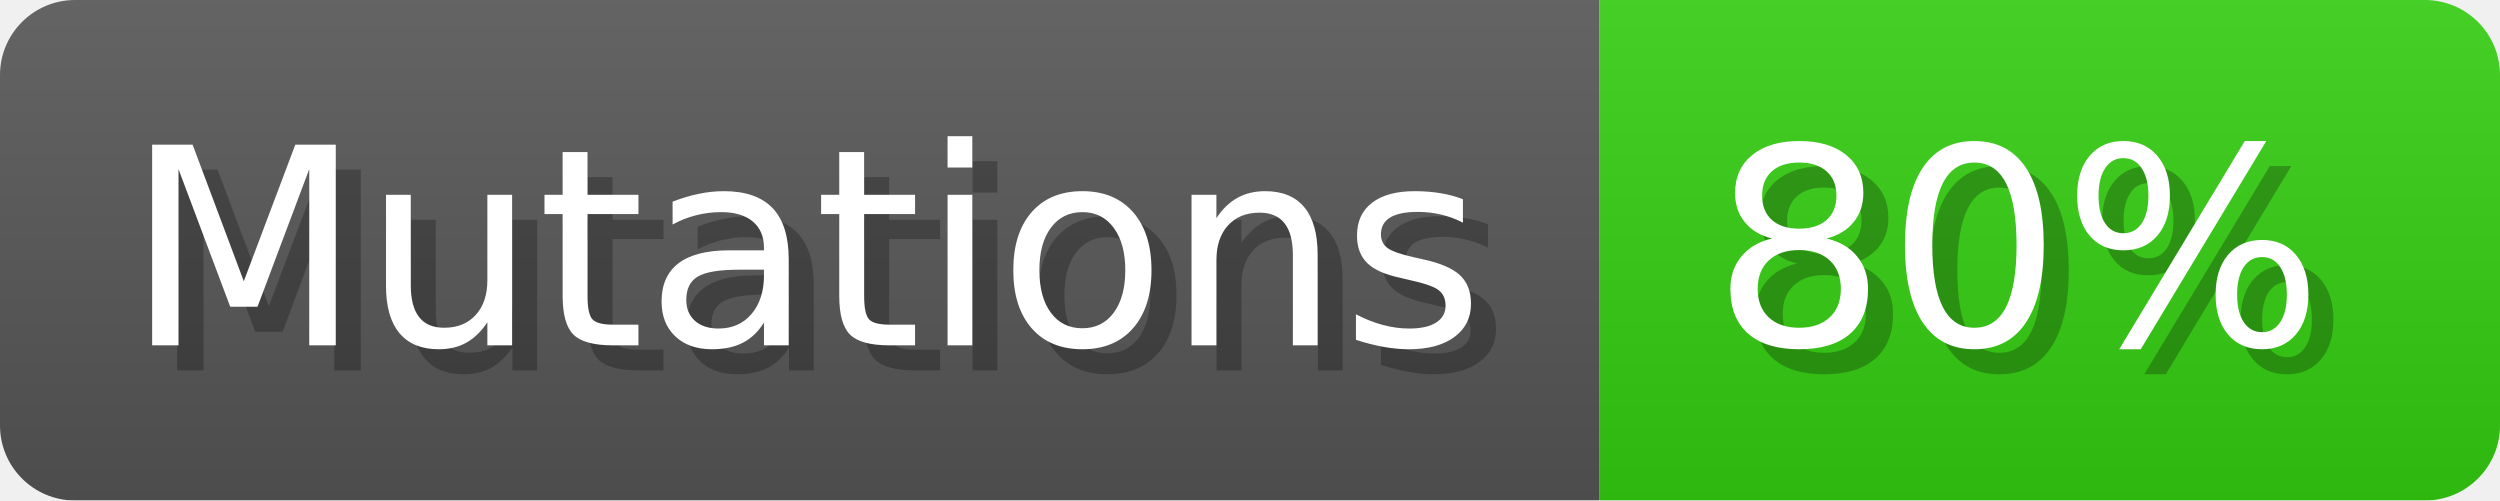
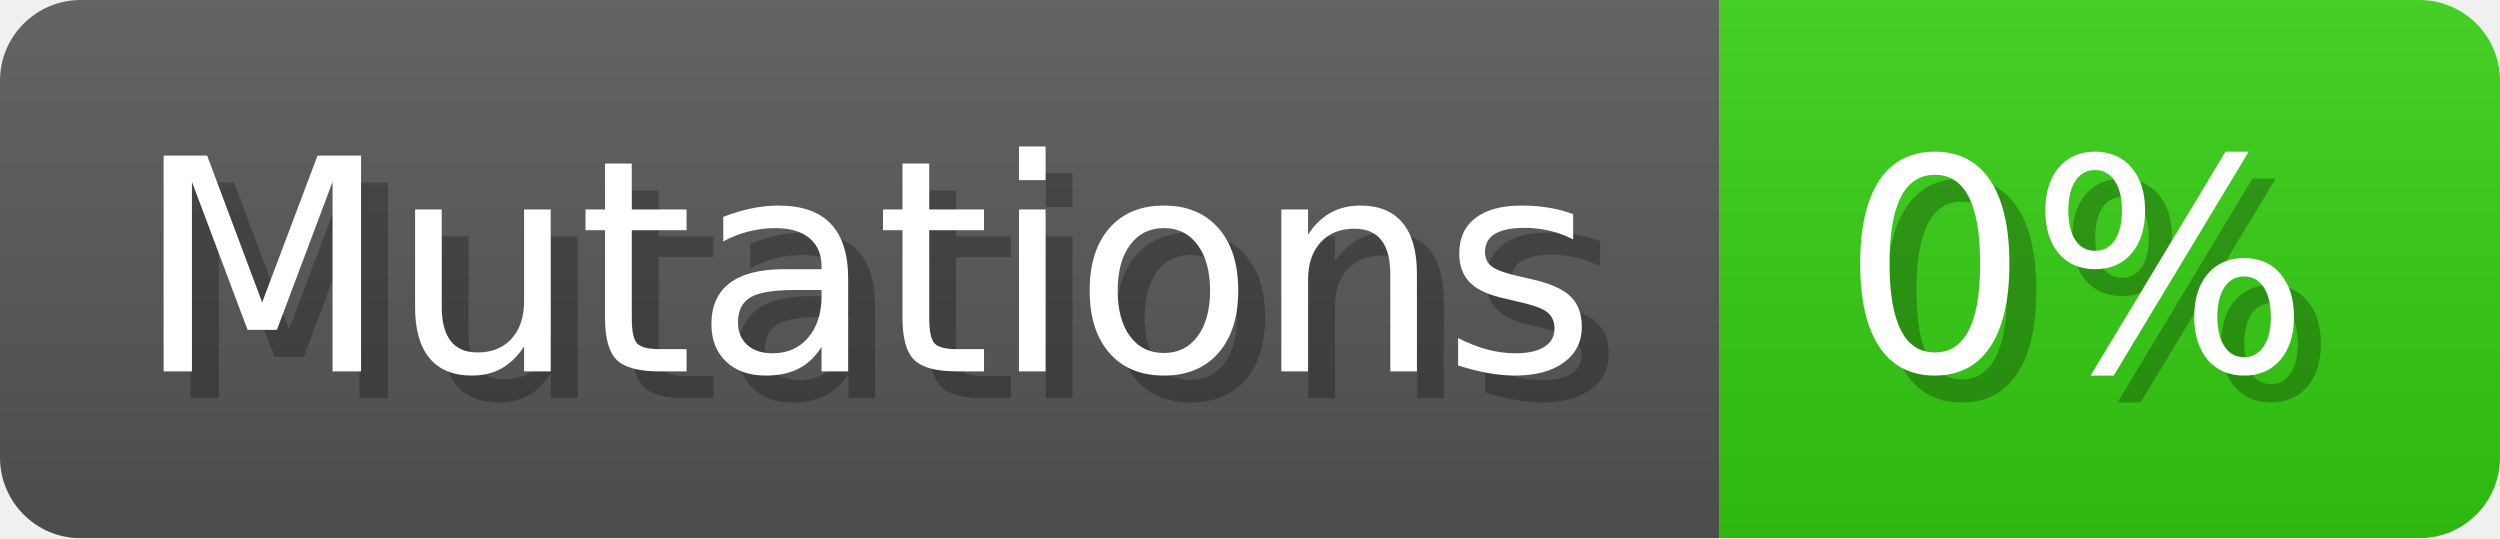
- <svg xmlns="http://www.w3.org/2000/svg" width="99.9" height="20" viewBox="0 0 999 200" role="img" aria-label="Mutations: 80%">
+ <svg xmlns="http://www.w3.org/2000/svg" width="92.9" height="20" viewBox="0 0 929 200" role="img" aria-label="Mutations: 0%">
  <linearGradient id="a" x2="0" y2="100%">
    <stop offset="0" stop-opacity=".1" stop-color="#EEE" />
    <stop offset="1" stop-opacity=".1" />
  </linearGradient>
  <mask id="m">
-     <rect width="999" height="200" rx="30" fill="#FFF" />
+     <rect width="929" height="200" rx="30" fill="#FFF" />
  </mask>
  <g mask="url(#m)">
    <rect width="639" height="200" fill="#555" />
-     <rect width="360" height="200" fill="#3C1" x="639" />
-     <rect width="999" height="200" fill="url(#a)" />
+     <rect width="290" height="200" fill="#3C1" x="639" />
+     <rect width="929" height="200" fill="url(#a)" />
  </g>
  <g aria-hidden="true" fill="#fff" text-anchor="start" font-family="Verdana,DejaVu Sans,sans-serif" font-size="110">
    <text x="60" y="148" textLength="539" fill="#000" opacity="0.25">Mutations</text>
    <text x="50" y="138" textLength="539">Mutations</text>
-     <text x="694" y="148" textLength="260" fill="#000" opacity="0.25">80%</text>
-     <text x="684" y="138" textLength="260">80%</text>
+     <text x="694" y="148" textLength="190" fill="#000" opacity="0.25">0%</text>
+     <text x="684" y="138" textLength="190">0%</text>
  </g>
</svg>
